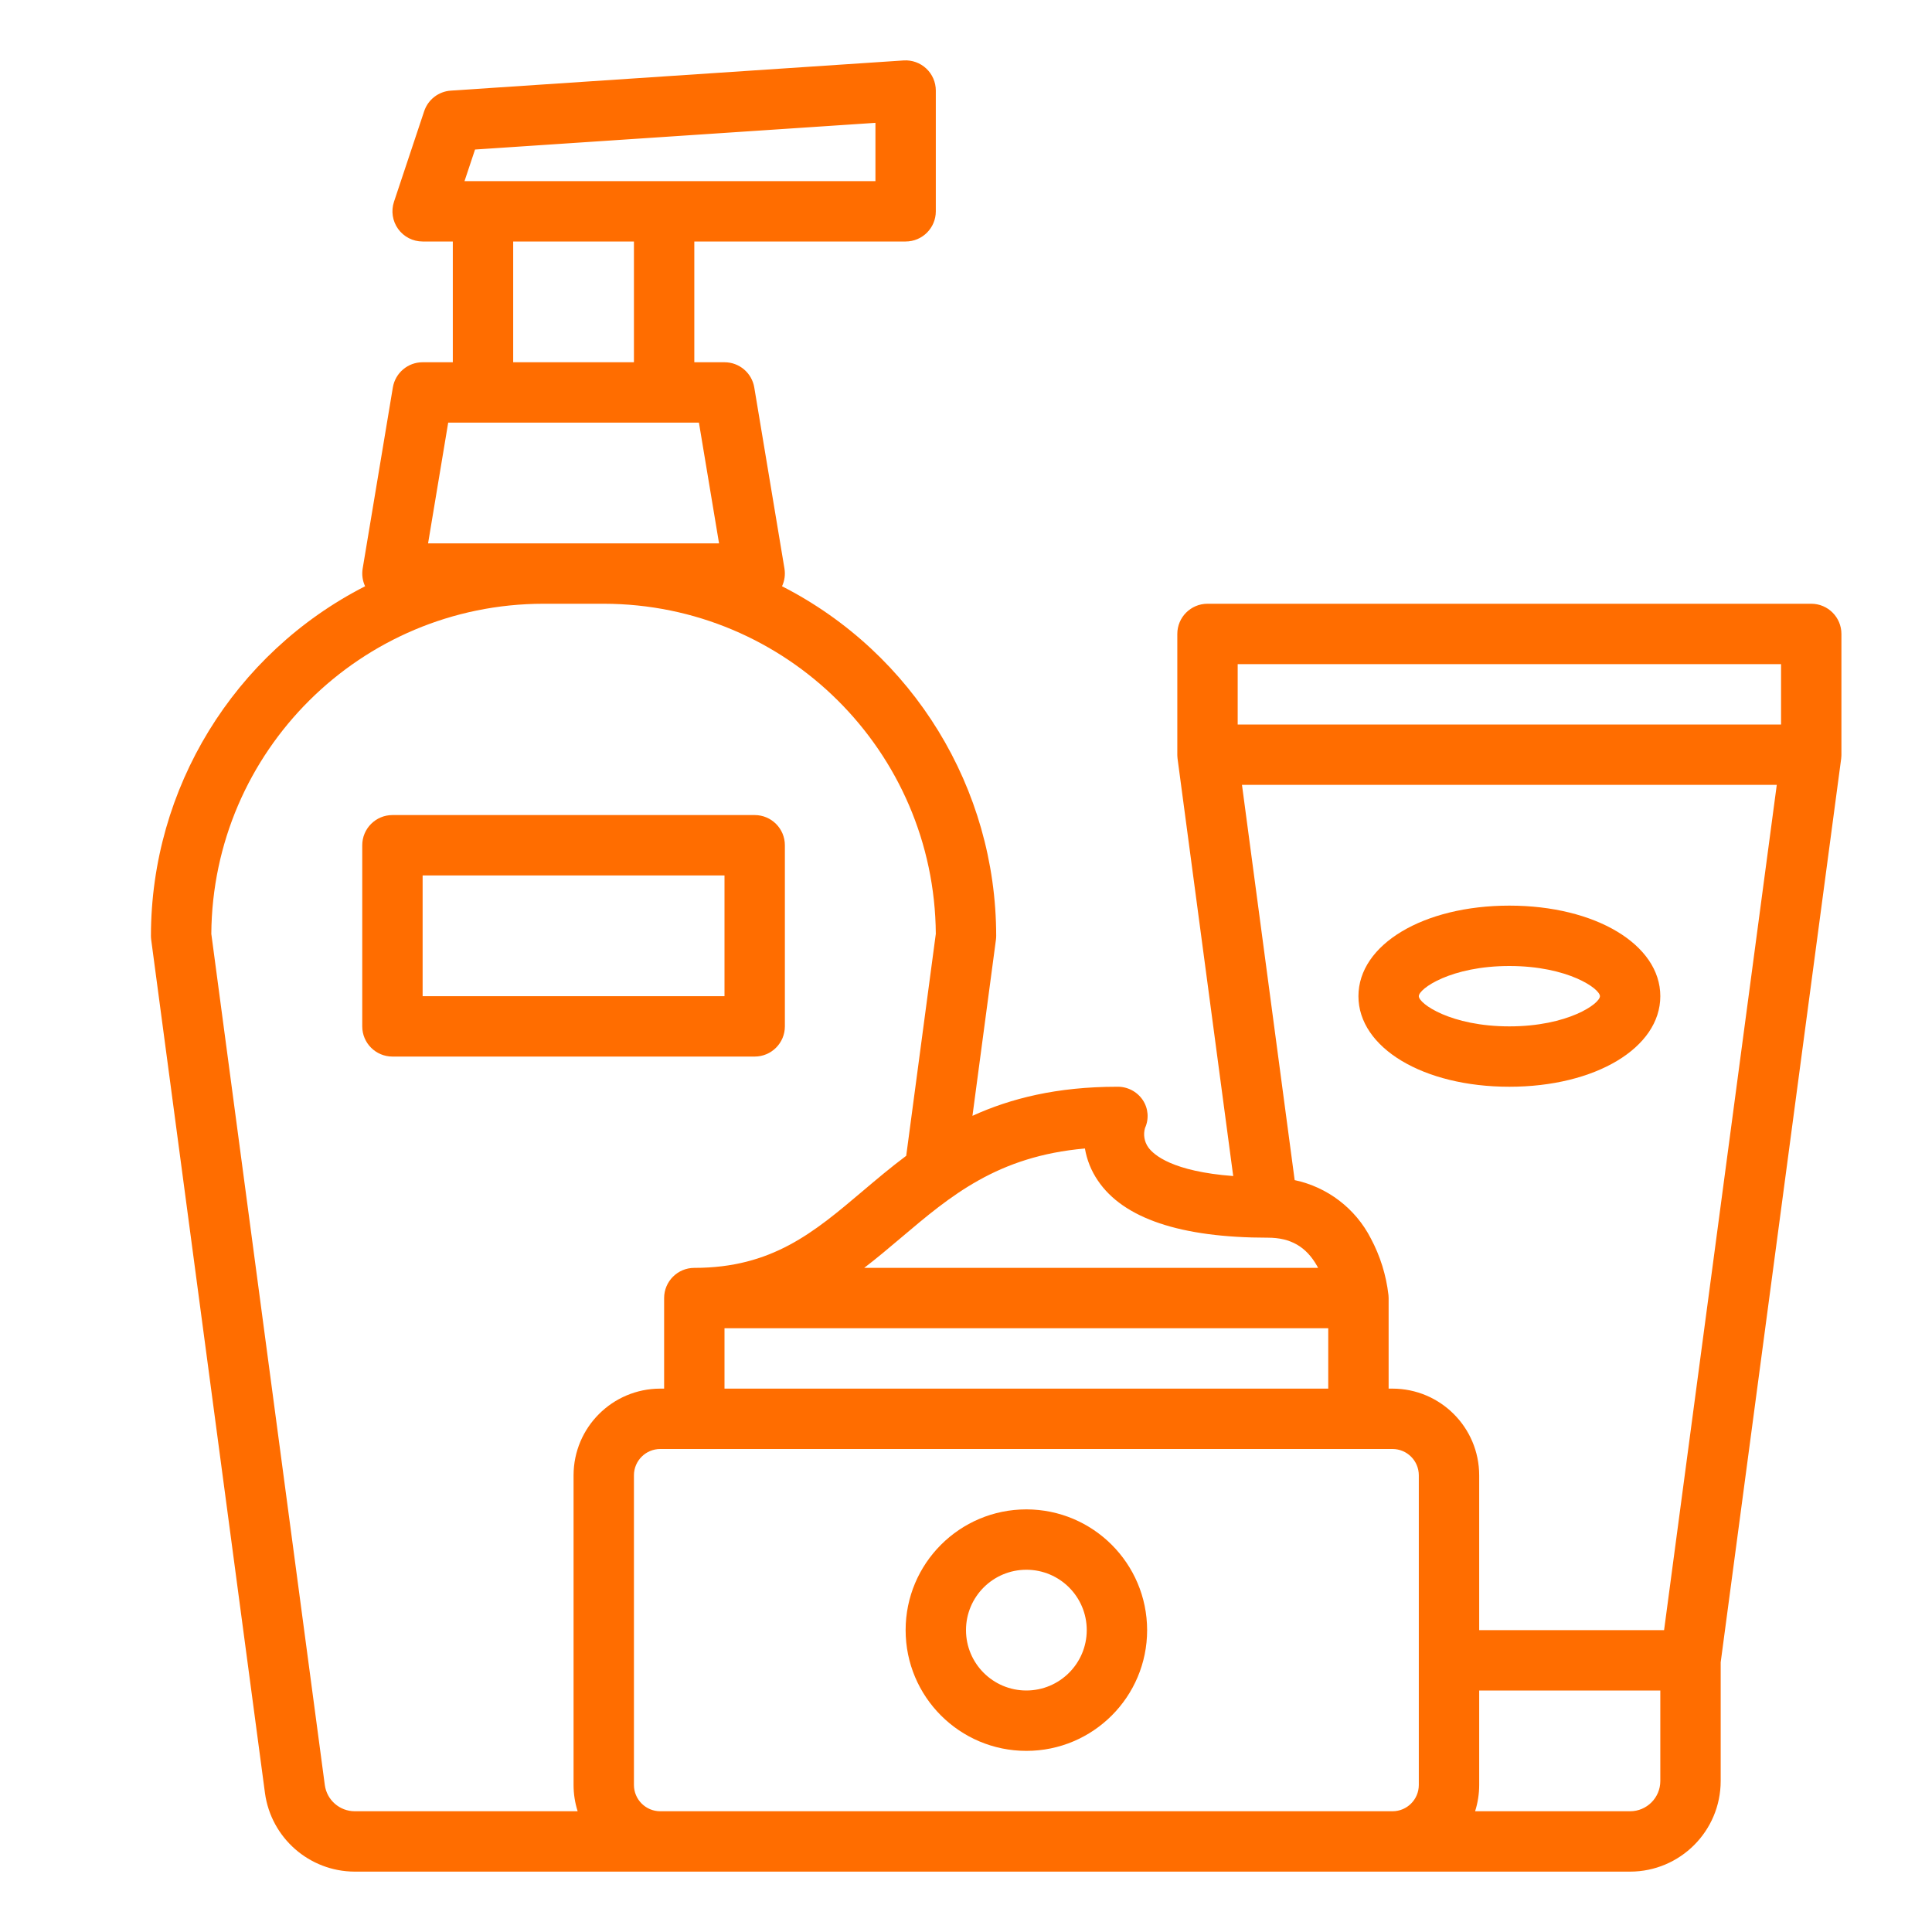
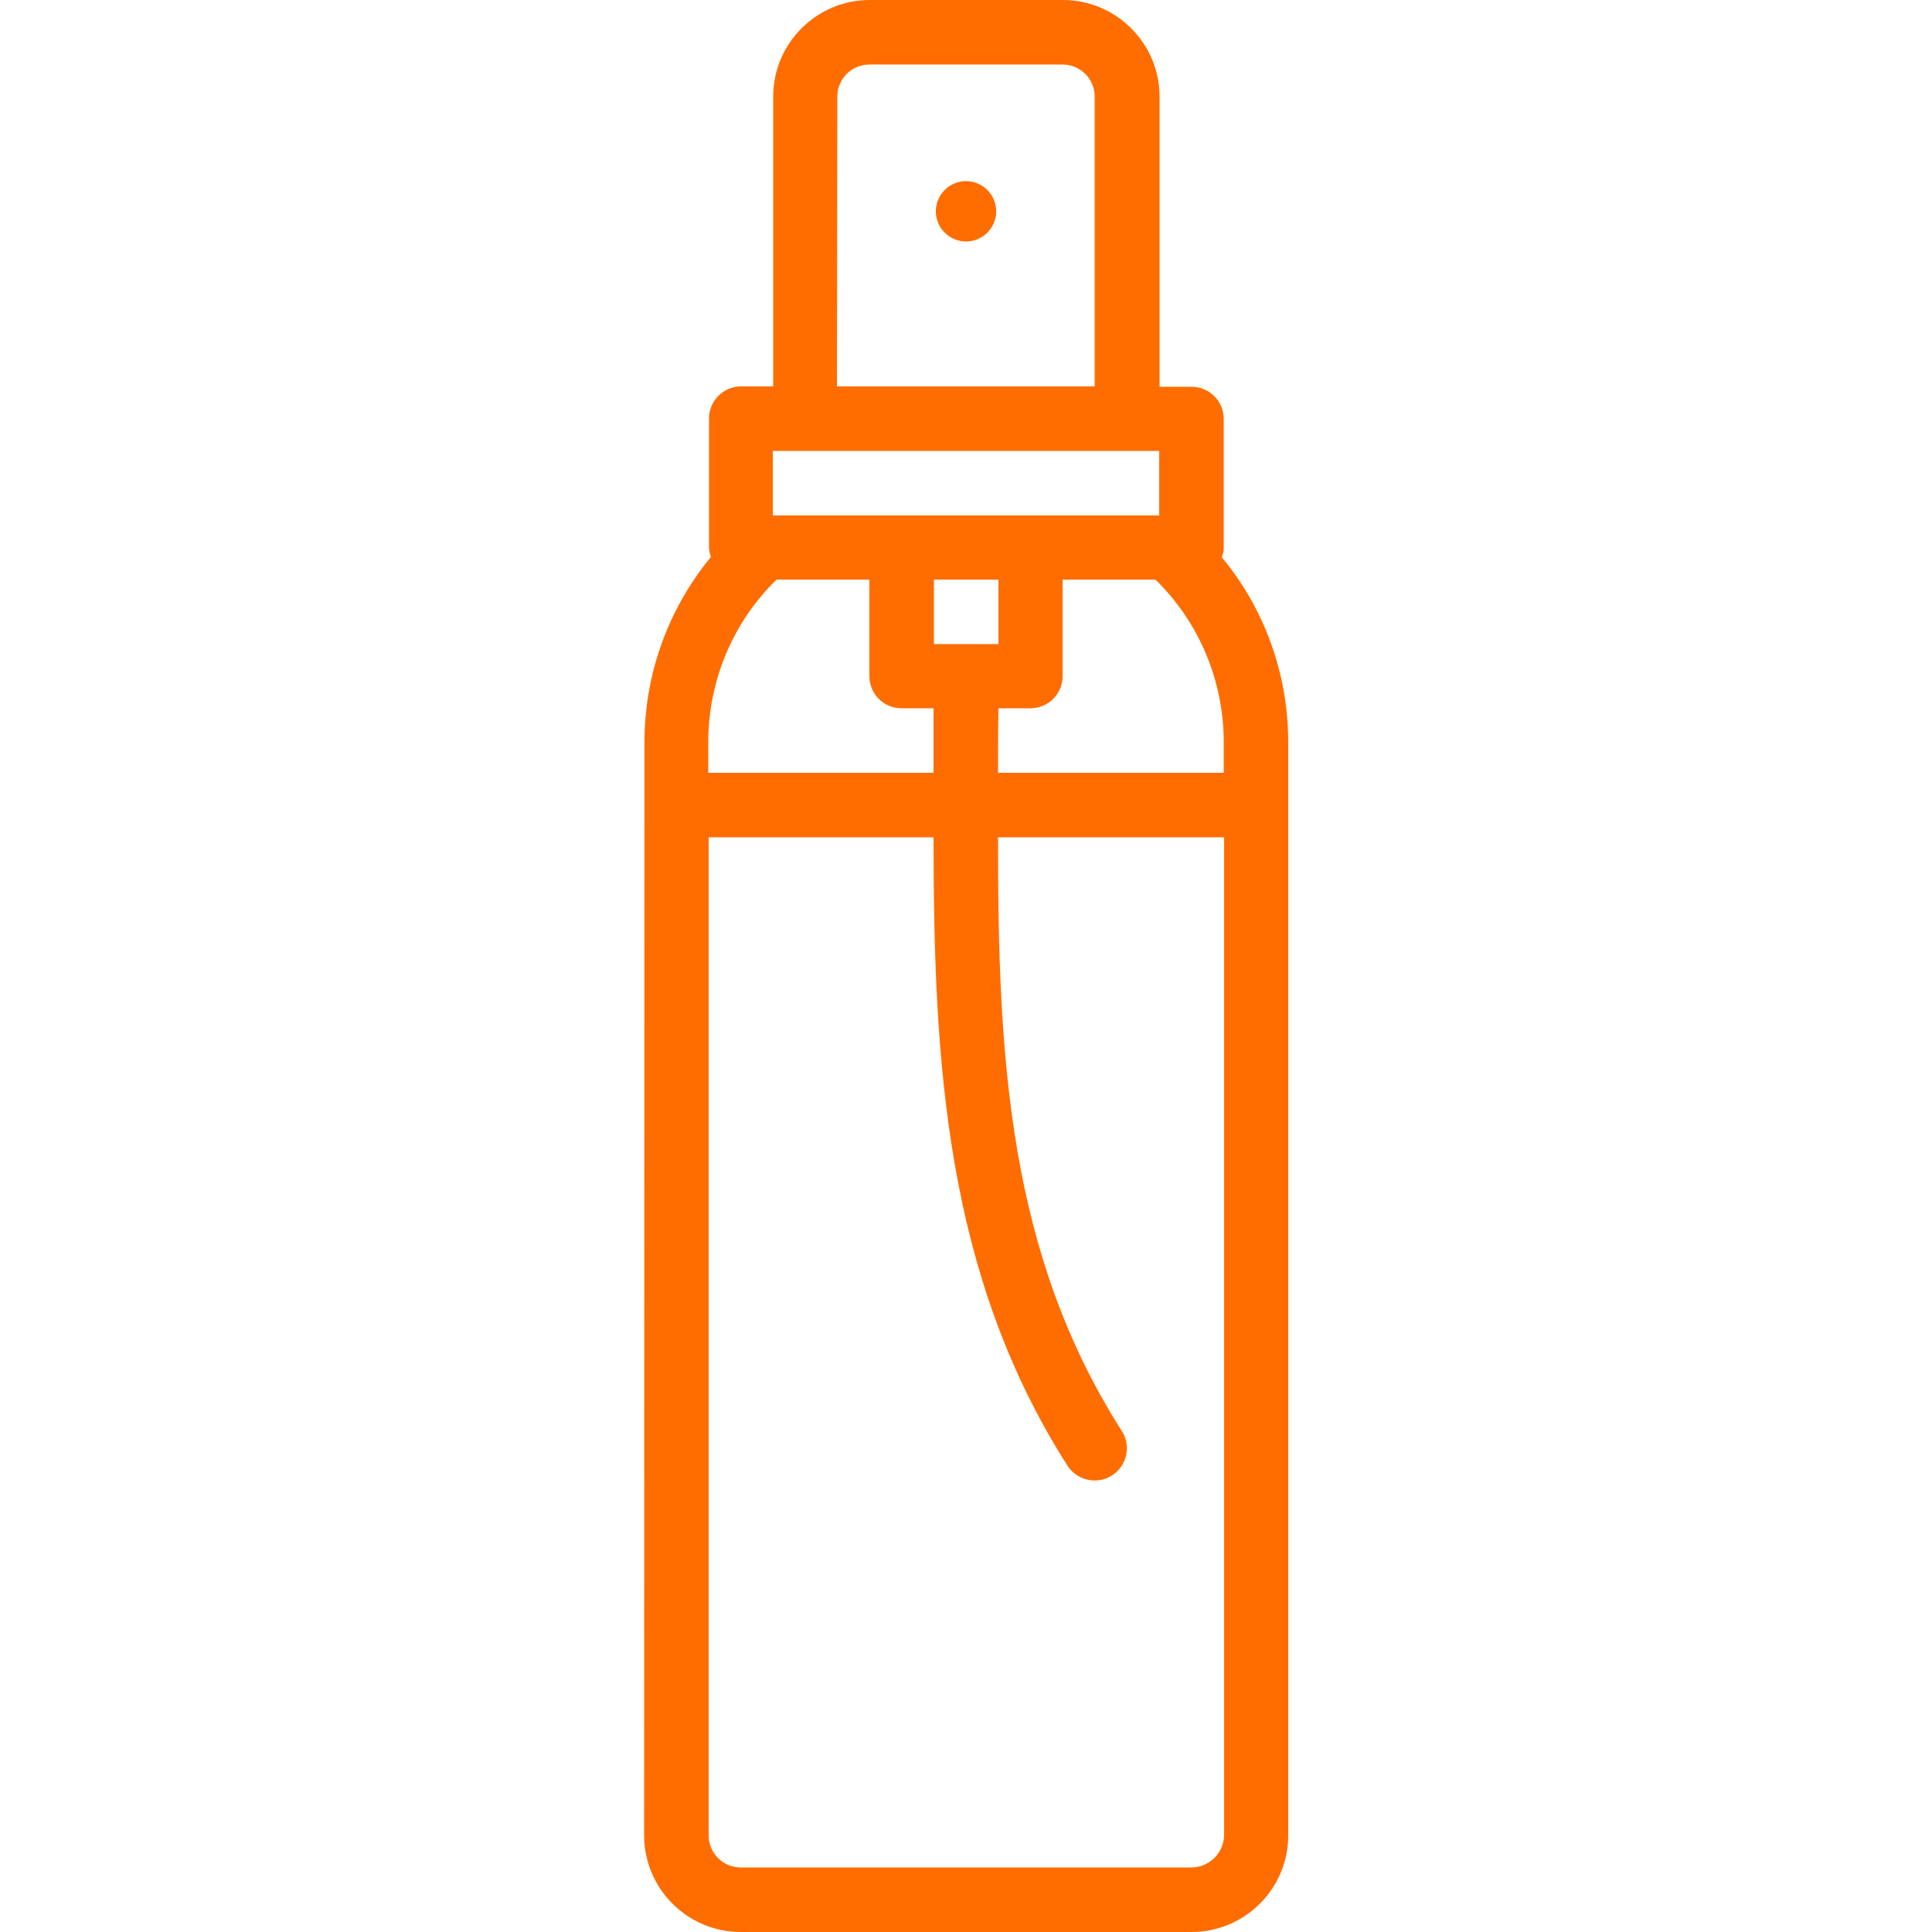
- <svg xmlns="http://www.w3.org/2000/svg" version="1.1" width="512" height="512" x="0" y="0" viewBox="0 0 512 512" style="enable-background:new 0 0 512 512" xml:space="preserve" class="">
-   <g>
-     <path d="M40,248a7.966,7.966,0,0,0,.07,1.058L70.219,475.172A24.074,24.074,0,0,0,94.008,496H432a24.027,24.027,0,0,0,24-24V440.53l31.93-239.472c0-.035,0-.069.008-.1.019-.162.029-.326.039-.491.007-.12.016-.239.018-.359,0-.035,0-.069,0-.1V168a8,8,0,0,0-8-8H320a8,8,0,0,0-8,8v32c0,.036,0,.07,0,.1,0,.12.011.239.018.359.01.165.02.329.039.491,0,.034,0,.068.008.1l14.749,110.615c-16.084-1.222-21.056-5.575-22.512-7.616a5.983,5.983,0,0,1-.861-5.118,7.641,7.641,0,0,0-.6-7.417A7.971,7.971,0,0,0,296,288c-15.917,0-28.185,3.1-38.29,7.706l6.22-46.648A7.966,7.966,0,0,0,264,248a104.111,104.111,0,0,0-56.755-92.635,7.986,7.986,0,0,0,.646-4.68l-8-48A8,8,0,0,0,192,96h-8V64h56a8,8,0,0,0,8-8V24a8,8,0,0,0-8.532-7.982l-120,8a8,8,0,0,0-7.057,5.452l-8,24A8,8,0,0,0,112,64h8V96h-8a8,8,0,0,0-7.891,6.685l-8,48a7.986,7.986,0,0,0,.646,4.68A104.111,104.111,0,0,0,40,248ZM368,480H174.967A6.974,6.974,0,0,1,168,473.033V390.967A6.974,6.974,0,0,1,174.967,384H369.033A6.974,6.974,0,0,1,376,390.967v82.066A6.974,6.974,0,0,1,369.033,480ZM192,352H352v16H192ZM440,472a8.009,8.009,0,0,1-8,8H390.917A22.9,22.9,0,0,0,392,473.033V448h48Zm1-40H392V390.967A22.993,22.993,0,0,0,369.033,368H368V344c0-.224-.015-.444-.033-.664h0c0-.031-.008-.088-.013-.138l0-.027a41.974,41.974,0,0,0-4.673-14.982A29.579,29.579,0,0,0,343.1,312.744L329.137,208H470.863ZM328,176H472v16H328ZM290.918,312.823C297.683,322.894,312.85,328,336,328c6,0,10.133,2.369,13.02,7.457.1.181.2.362.292.543H229.021c3.414-2.616,6.665-5.363,9.888-8.09,13.026-11.023,25.406-21.5,48.606-23.549A21.459,21.459,0,0,0,290.918,312.823ZM125.891,39.625,232,32.551V48H123.1ZM136,64h32V96H136Zm-22.556,80,5.333-32h66.446l5.333,32H113.444ZM144,160h16a88.1,88.1,0,0,1,88,87.48L240.156,306.3c-4.117,3.081-7.91,6.286-11.583,9.394C215.7,326.591,204.579,336,184,336a8,8,0,0,0-8,8v24h-1.033A22.993,22.993,0,0,0,152,390.967v82.066A22.9,22.9,0,0,0,153.083,480H94.008a8.026,8.026,0,0,1-7.93-6.943L56,247.48A88.1,88.1,0,0,1,144,160Z" fill="#ff6d00" data-original="#000000" style="" />
-     <path d="M272,400a32,32,0,1,0,32,32A32.036,32.036,0,0,0,272,400Zm0,48a16,16,0,1,1,16-16A16.019,16.019,0,0,1,272,448Z" fill="#ff6d00" data-original="#000000" style="" />
-     <path d="M400,288c22.8,0,40-10.317,40-24s-17.2-24-40-24-40,10.317-40,24S377.2,288,400,288Zm0-32c15.488,0,24,6.009,24,8s-8.512,8-24,8-24-6.009-24-8S384.512,256,400,256Z" fill="#ff6d00" data-original="#000000" style="" />
-     <path d="M104,280h96a8,8,0,0,0,8-8V224a8,8,0,0,0-8-8H104a8,8,0,0,0-8,8v48A8,8,0,0,0,104,280Zm8-48h80v32H112Z" fill="#ff6d00" data-original="#000000" style="" />
-   </g>
+ <svg xmlns="http://www.w3.org/2000/svg" version="1.1" id="Camada_1" x="0px" y="0px" viewBox="0 0 512 512" style="enable-background:new 0 0 512 512;" xml:space="preserve">
+   <path d="M264,56c0,4.4-3.6,8-8,8s-8-3.6-8-8s3.6-8,8-8S264,51.6,264,56z" fill="#FF6D00" />
+   <path d="M170.7,486.4c0,14.1,11.5,25.6,25.6,25.6h119.5c14.1,0,25.6-11.5,25.6-25.6V196.3c-0.1-17.8-6.3-35-17.6-48.6  c0.3-0.8,0.5-1.7,0.5-2.6V111c0-4.7-3.8-8.5-8.5-8.5h-8.5V25.6c0-14.1-11.5-25.6-25.6-25.6h-51.2c-14.1,0-25.6,11.5-25.6,25.6v76.8  h-8.5c-4.7,0-8.5,3.8-8.5,8.5V145c0,0.9,0.2,1.7,0.5,2.6c-11.3,13.7-17.5,30.9-17.6,48.6L170.7,486.4L170.7,486.4z M315.7,494.9  H196.3c-4.7,0-8.5-3.8-8.5-8.5V221.9h59.6c0,59.5,3.1,115.8,35.6,166.7c2.6,3.8,7.8,4.9,11.7,2.4c3.9-2.5,5.1-7.7,2.7-11.6  c-30.1-47.1-33-98.8-32.9-157.5h59.9v264.5C324.3,491.1,320.4,494.9,315.7,494.9z M324.3,204.8h-59.8c0-1.2,0-2.3,0-3.5  c0-4.5,0-9.1,0.1-13.6h8.5c4.7,0,8.5-3.8,8.5-8.5v-25.6h24.6c11.5,11.2,18,26.6,18.1,42.7L324.3,204.8L324.3,204.8z M247.5,170.7  v-17.1h17.1v17.1H247.5z M221.9,25.6c0-4.7,3.8-8.5,8.5-8.5h51.2c4.7,0,8.5,3.8,8.5,8.5v76.8h-68.3L221.9,25.6L221.9,25.6z   M204.8,119.5h102.4v17.1H204.8V119.5z M205.8,153.6h24.6v25.6c0,4.7,3.8,8.5,8.5,8.5h8.5c0,4.5,0,9.1,0,13.5v3.6h-59.7v-8.5  C187.8,180.2,194.3,164.8,205.8,153.6z" fill="#FF6D00" />
</svg>
